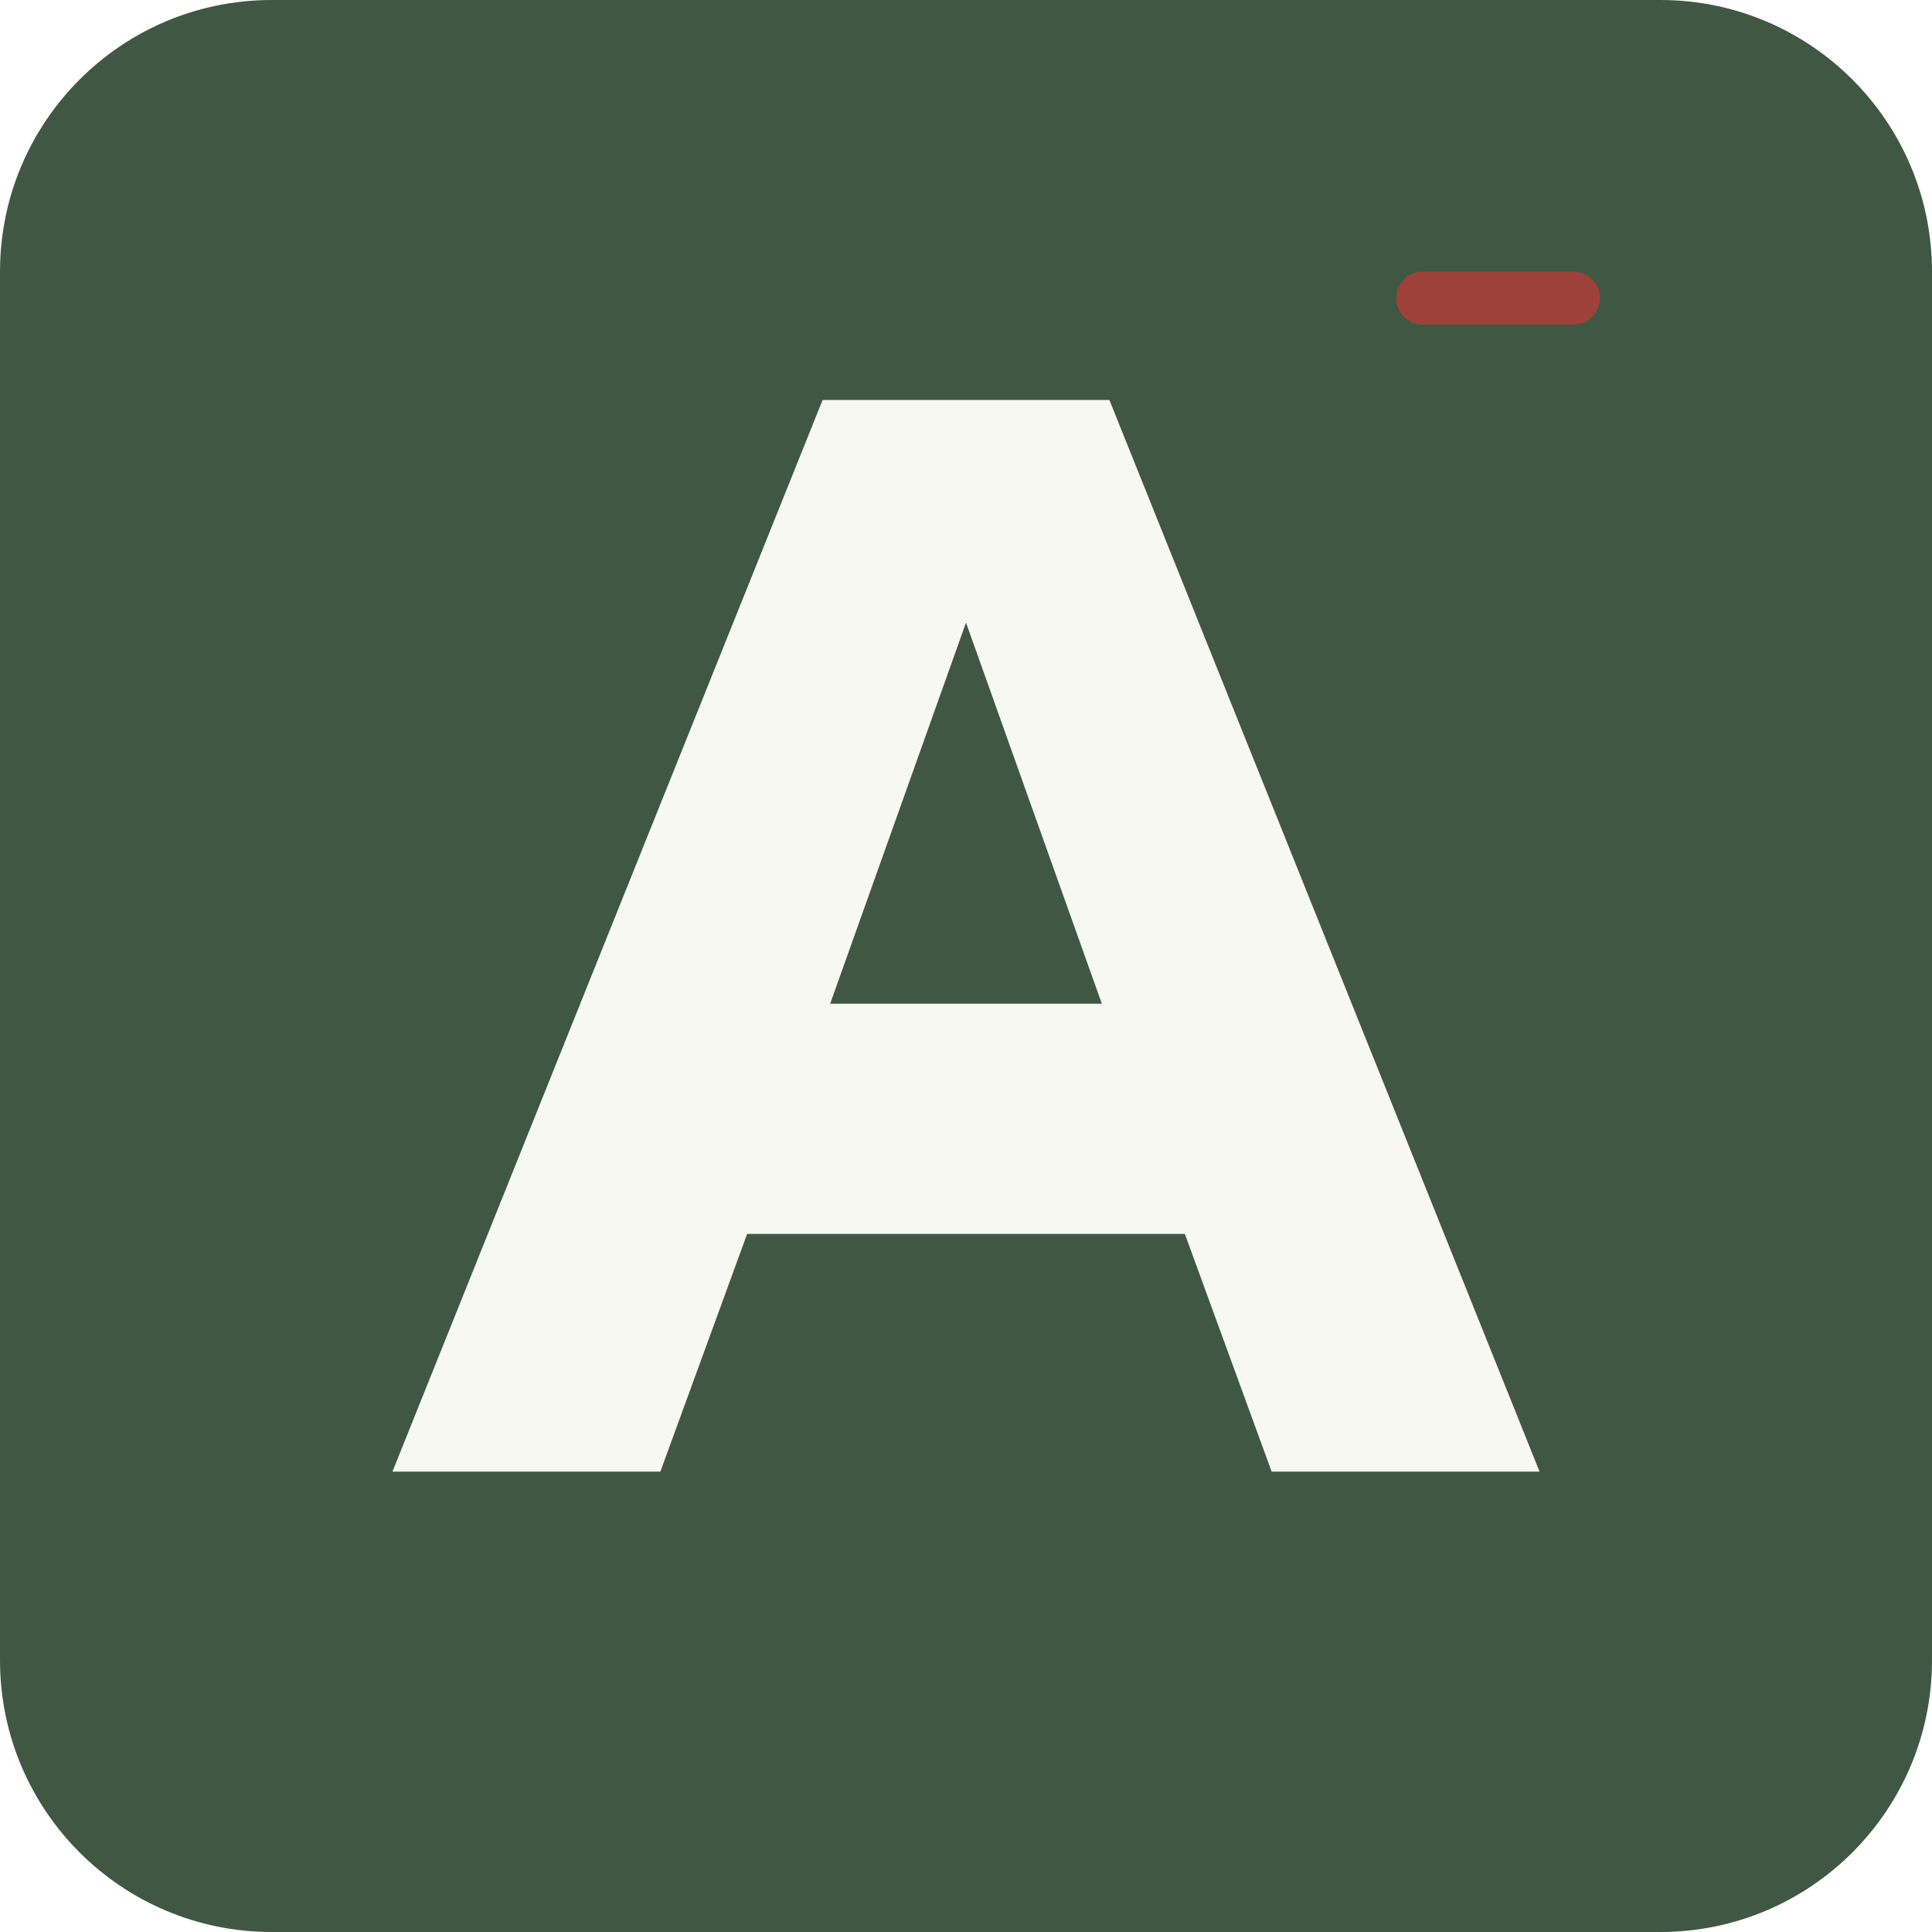
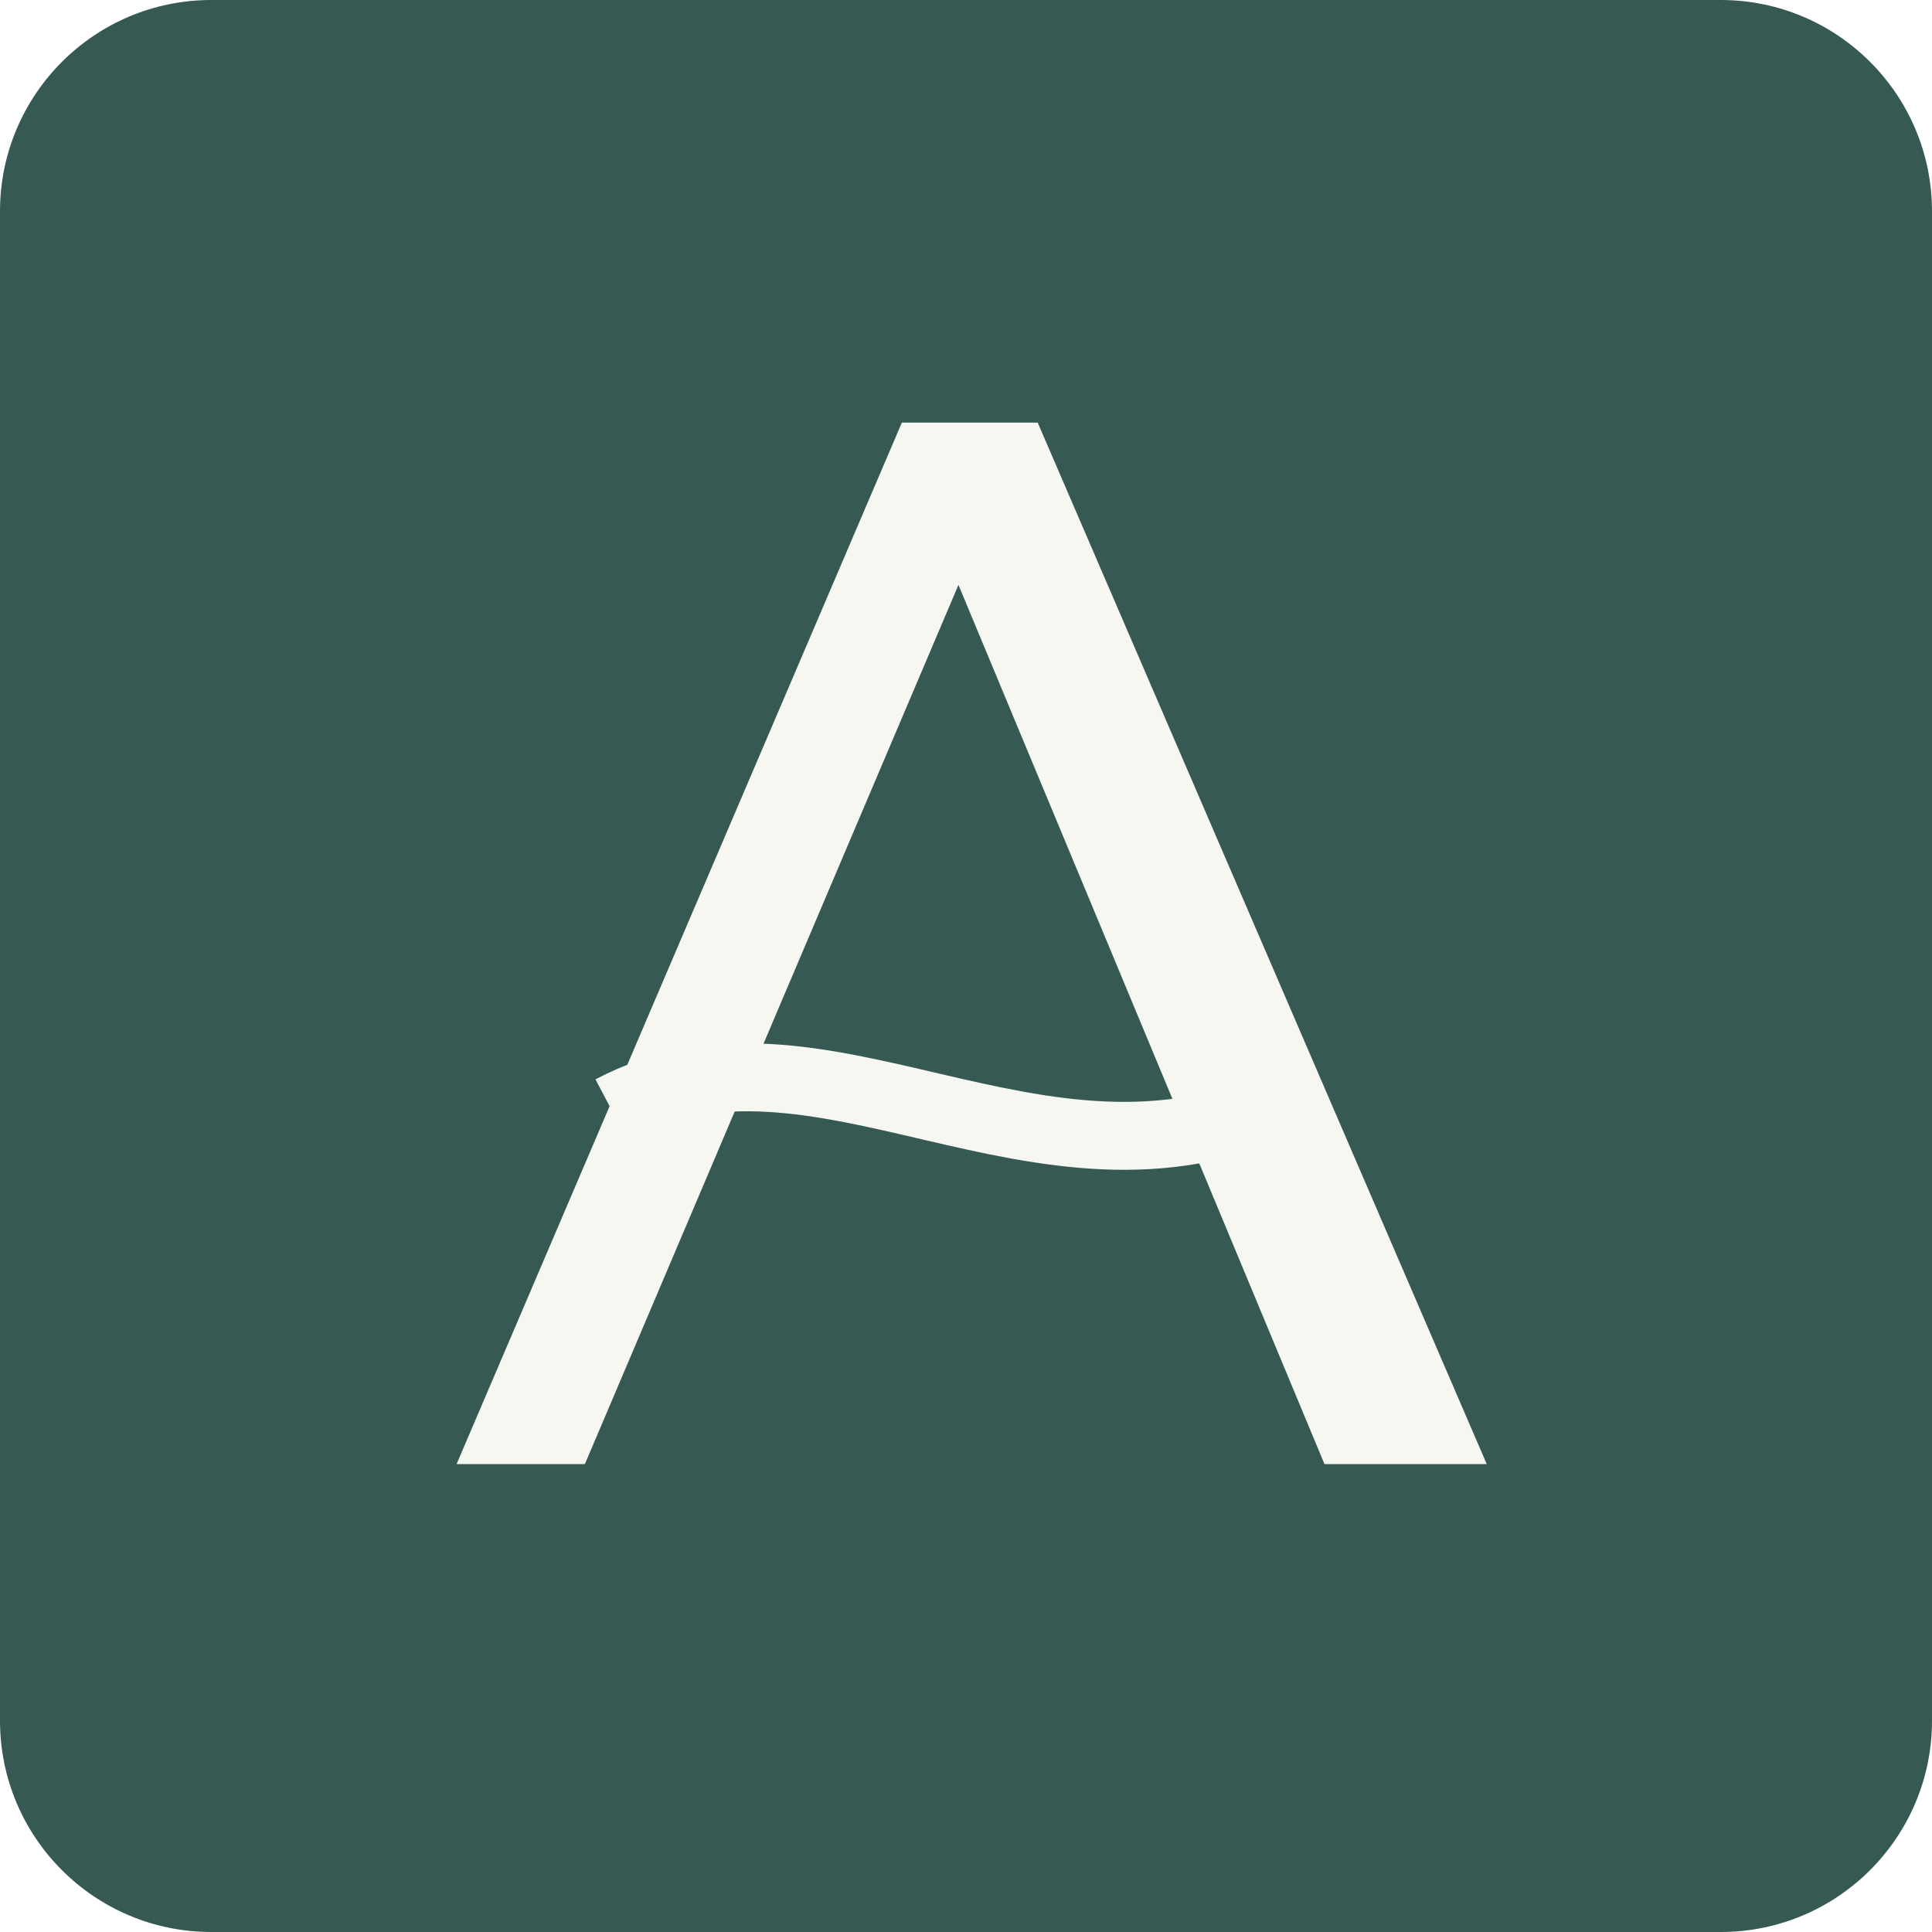
<svg xmlns="http://www.w3.org/2000/svg" viewBox="0 0 512 512" role="img" aria-labelledby="title">
-   <rect width="512" height="512" rx="72" fill="#405744" />
-   <path fill="#f8f8f2" fill-rule="evenodd" d="M104 390 218 106h76l114 284h-71l-23-63H198l-23 63h-71Zm116-124h72l-36-101-36 101Z" />
-   <rect x="370" y="72" width="54" height="14" rx="7" fill="#9e4239" />
+   <rect width="512" height="512" rx="56" fill="#365a53" />
+   <path fill="#f7f7f2" d="M121 388 239 112h36l119 276h-43L254 155 155 388Z" />
+   <path d="M162 294c55-29 113 28 178-2" fill="none" stroke="#f7f7f2" stroke-width="18" />
</svg>
